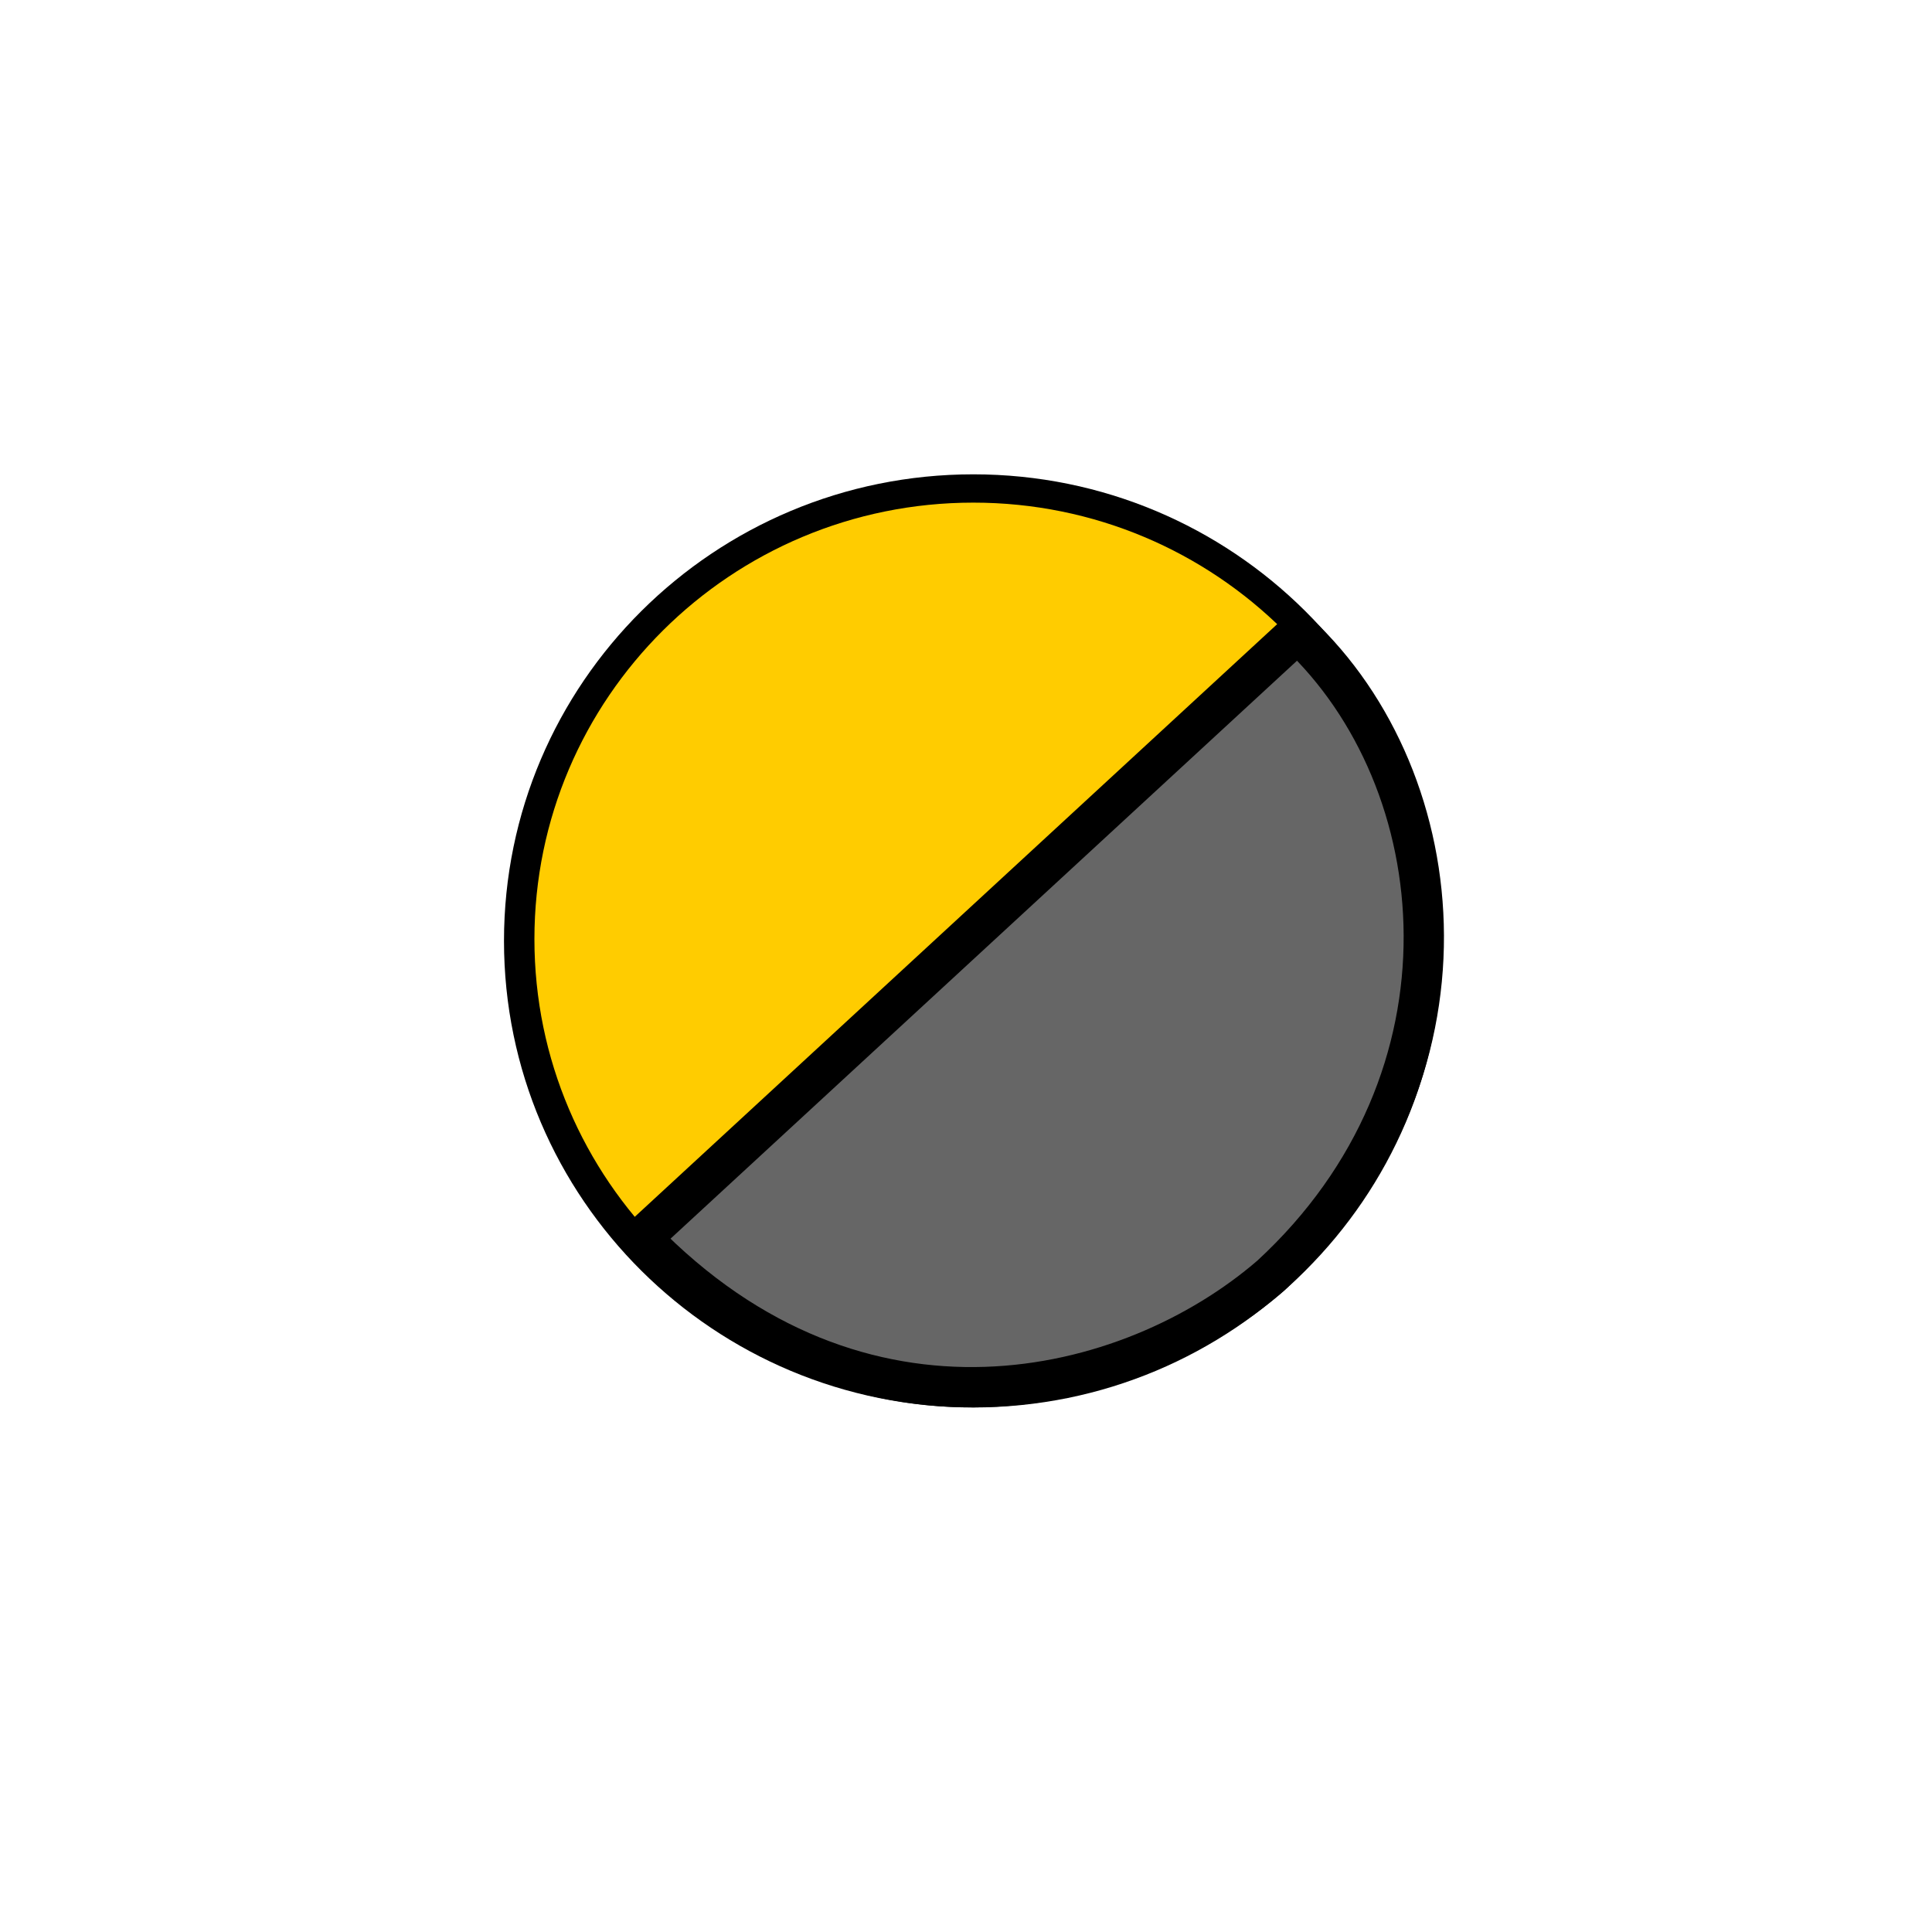
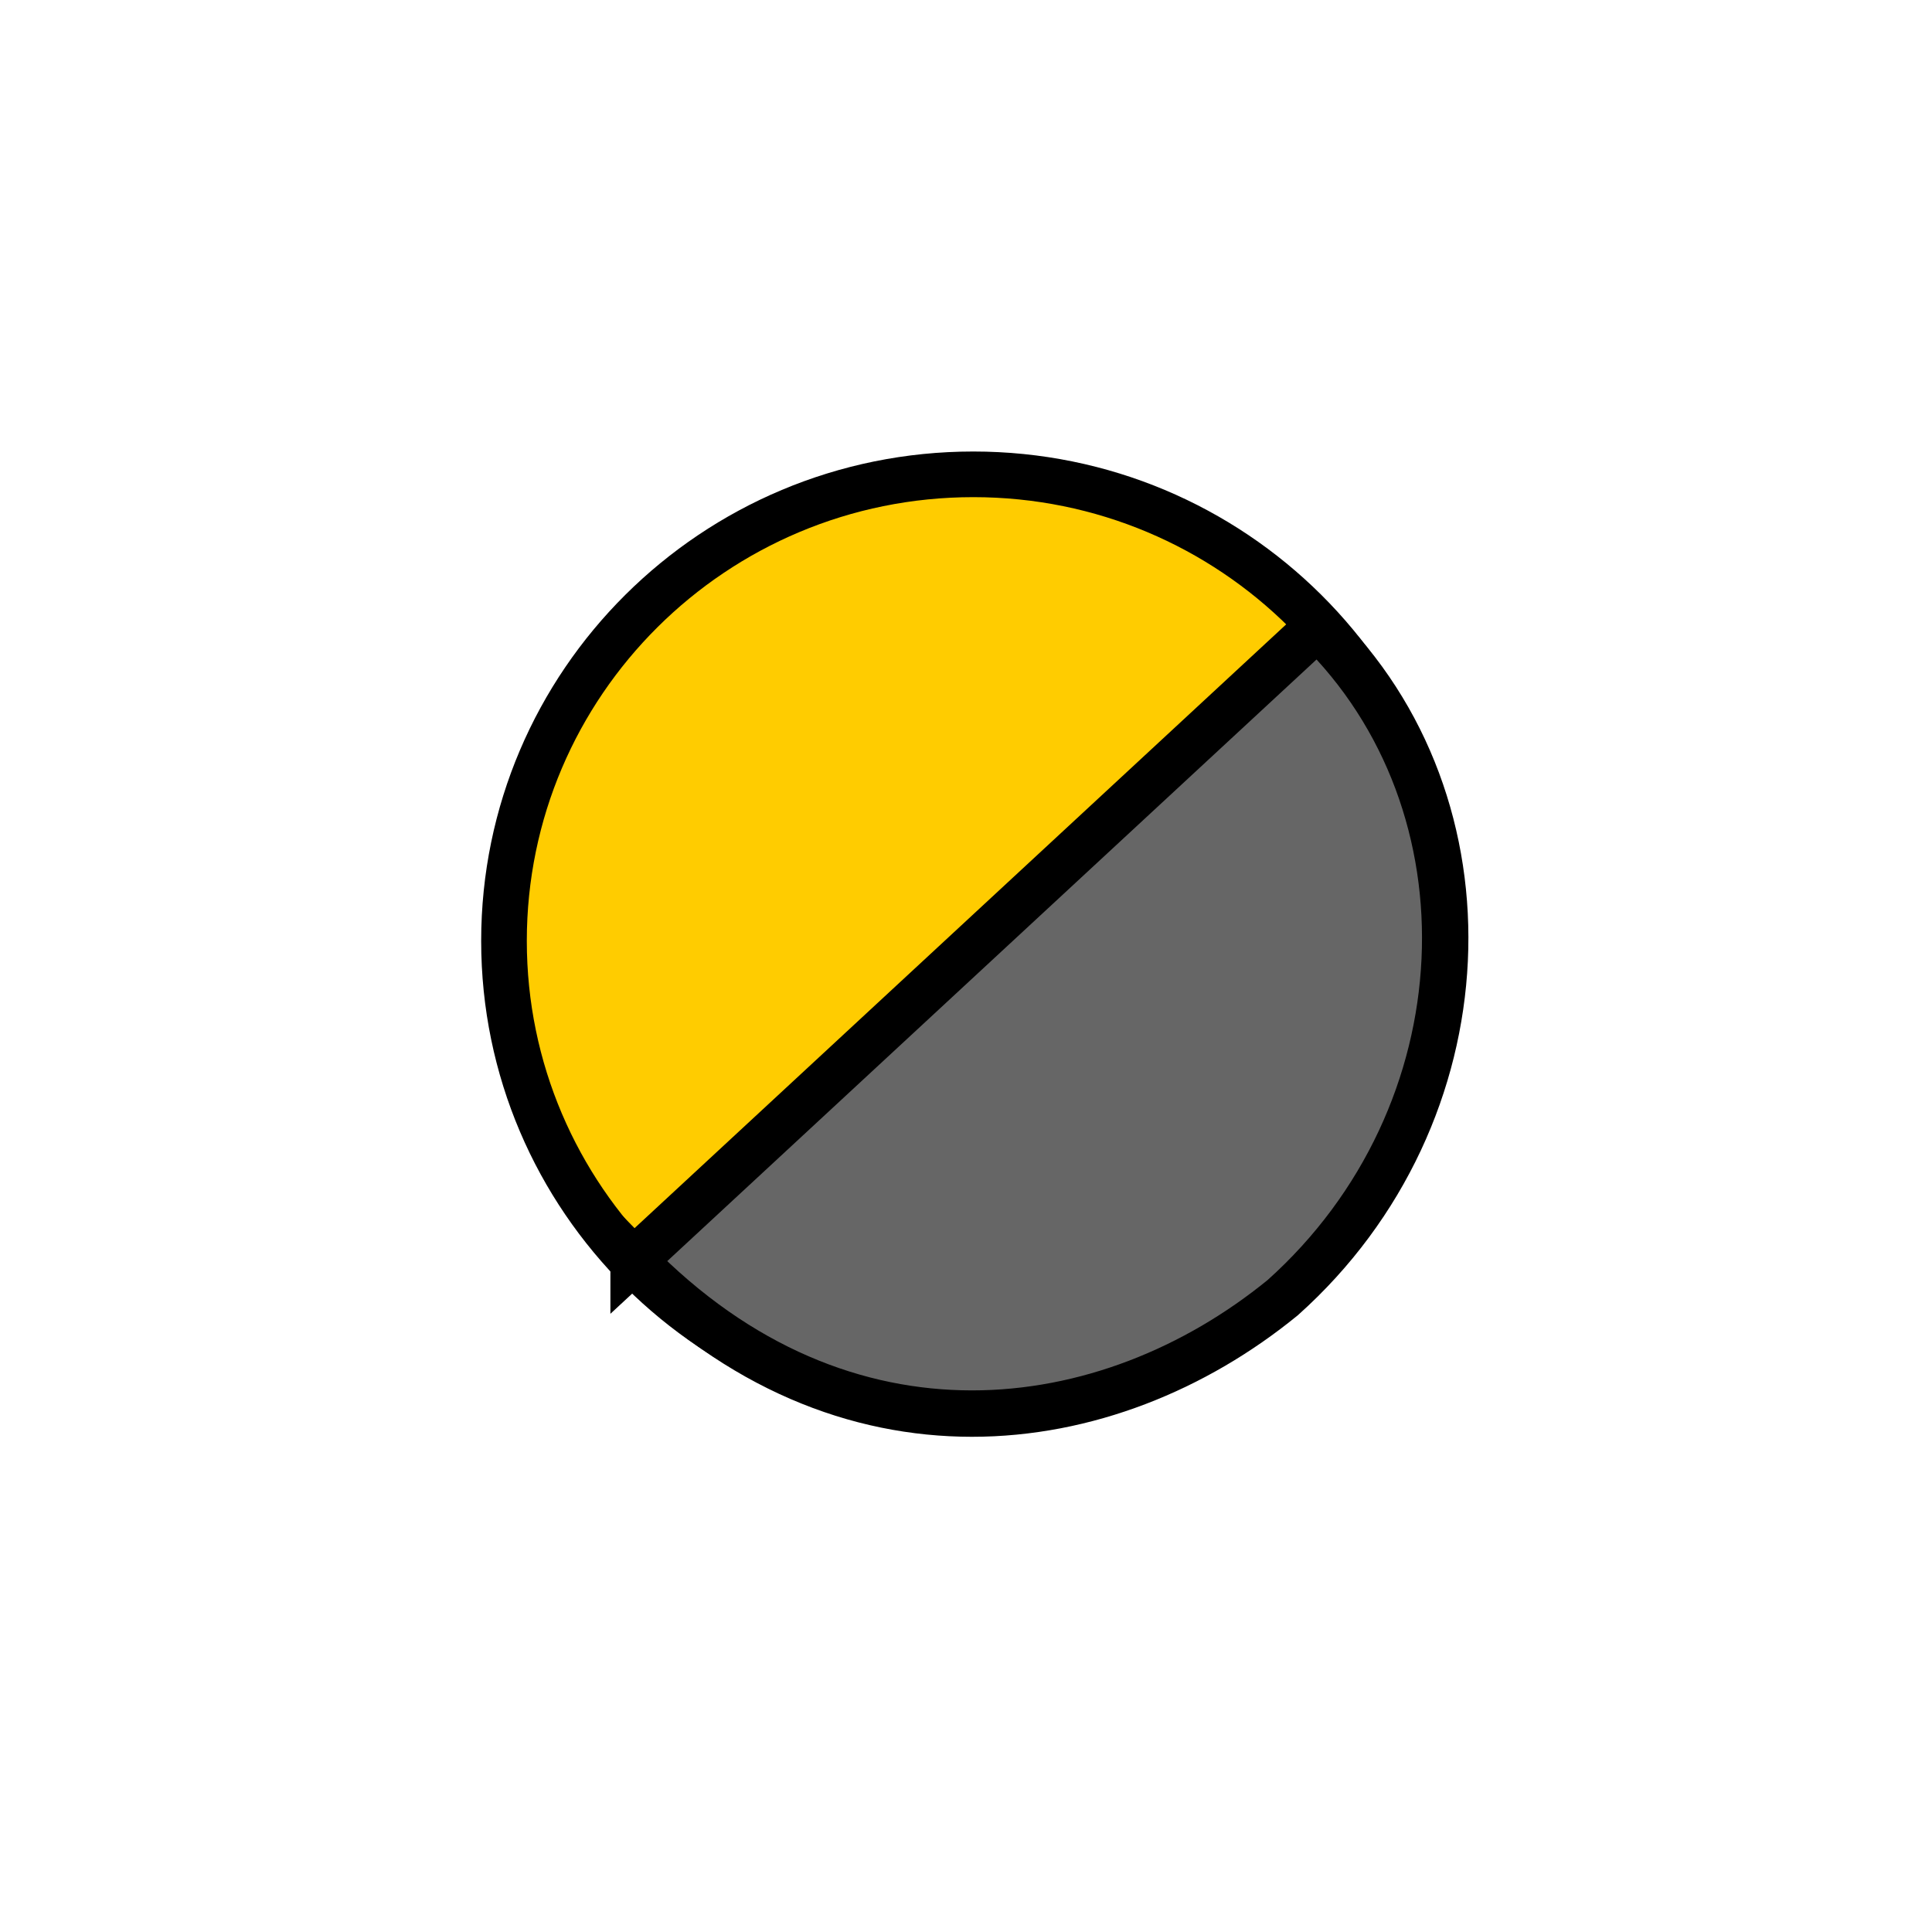
<svg xmlns="http://www.w3.org/2000/svg" width="48" height="48" viewBox="0 0 12.7 12.7" version="1.1" id="svg4019">
  <defs id="defs4013" />
  <g id="layer1" transform="translate(0,-284.3)">
-     <ellipse style="fill:#000000;stroke-width:0.138" id="path4023" cx="6.398" cy="290.485" rx="3.085" ry="3.067" />
-     <ellipse style="fill:#ffcc00;stroke-width:0.252" id="path4031" cx="6.398" cy="290.473" rx="2.885" ry="2.869" />
-     <path style="fill:#666666;stroke:#000000;stroke-width:0.265px;stroke-linecap:butt;stroke-linejoin:miter;stroke-opacity:1" d="m 4.216,292.439 4.313,-3.979 c 1.037,0.971 1.236,2.926 -0.176,4.226 -0.926,0.799 -2.7,1.234 -4.137,-0.247 z" id="path4998" />
+     <ellipse style="fill:#ffcc00;stroke-width:0.3;stroke:#000000;stroke-opacity:1;fill-opacity:1;stroke-miterlimit:4;stroke-dasharray:none" id="path4023" cx="6.398" cy="290.485" rx="3.085" ry="3.067" />
+     <path style="fill:#666666;stroke:#000000;stroke-width:0.305;stroke-linecap:butt;stroke-linejoin:miter;stroke-miterlimit:4;stroke-dasharray:none;stroke-opacity:1" d="m 4.165,292.587 4.495,-4.165 c 1.192,1.164 1.115,3.206 -0.228,4.408 -1.147,0.937 -2.882,1.177 -4.267,-0.244 z" id="path4998" />
  </g>
</svg>
